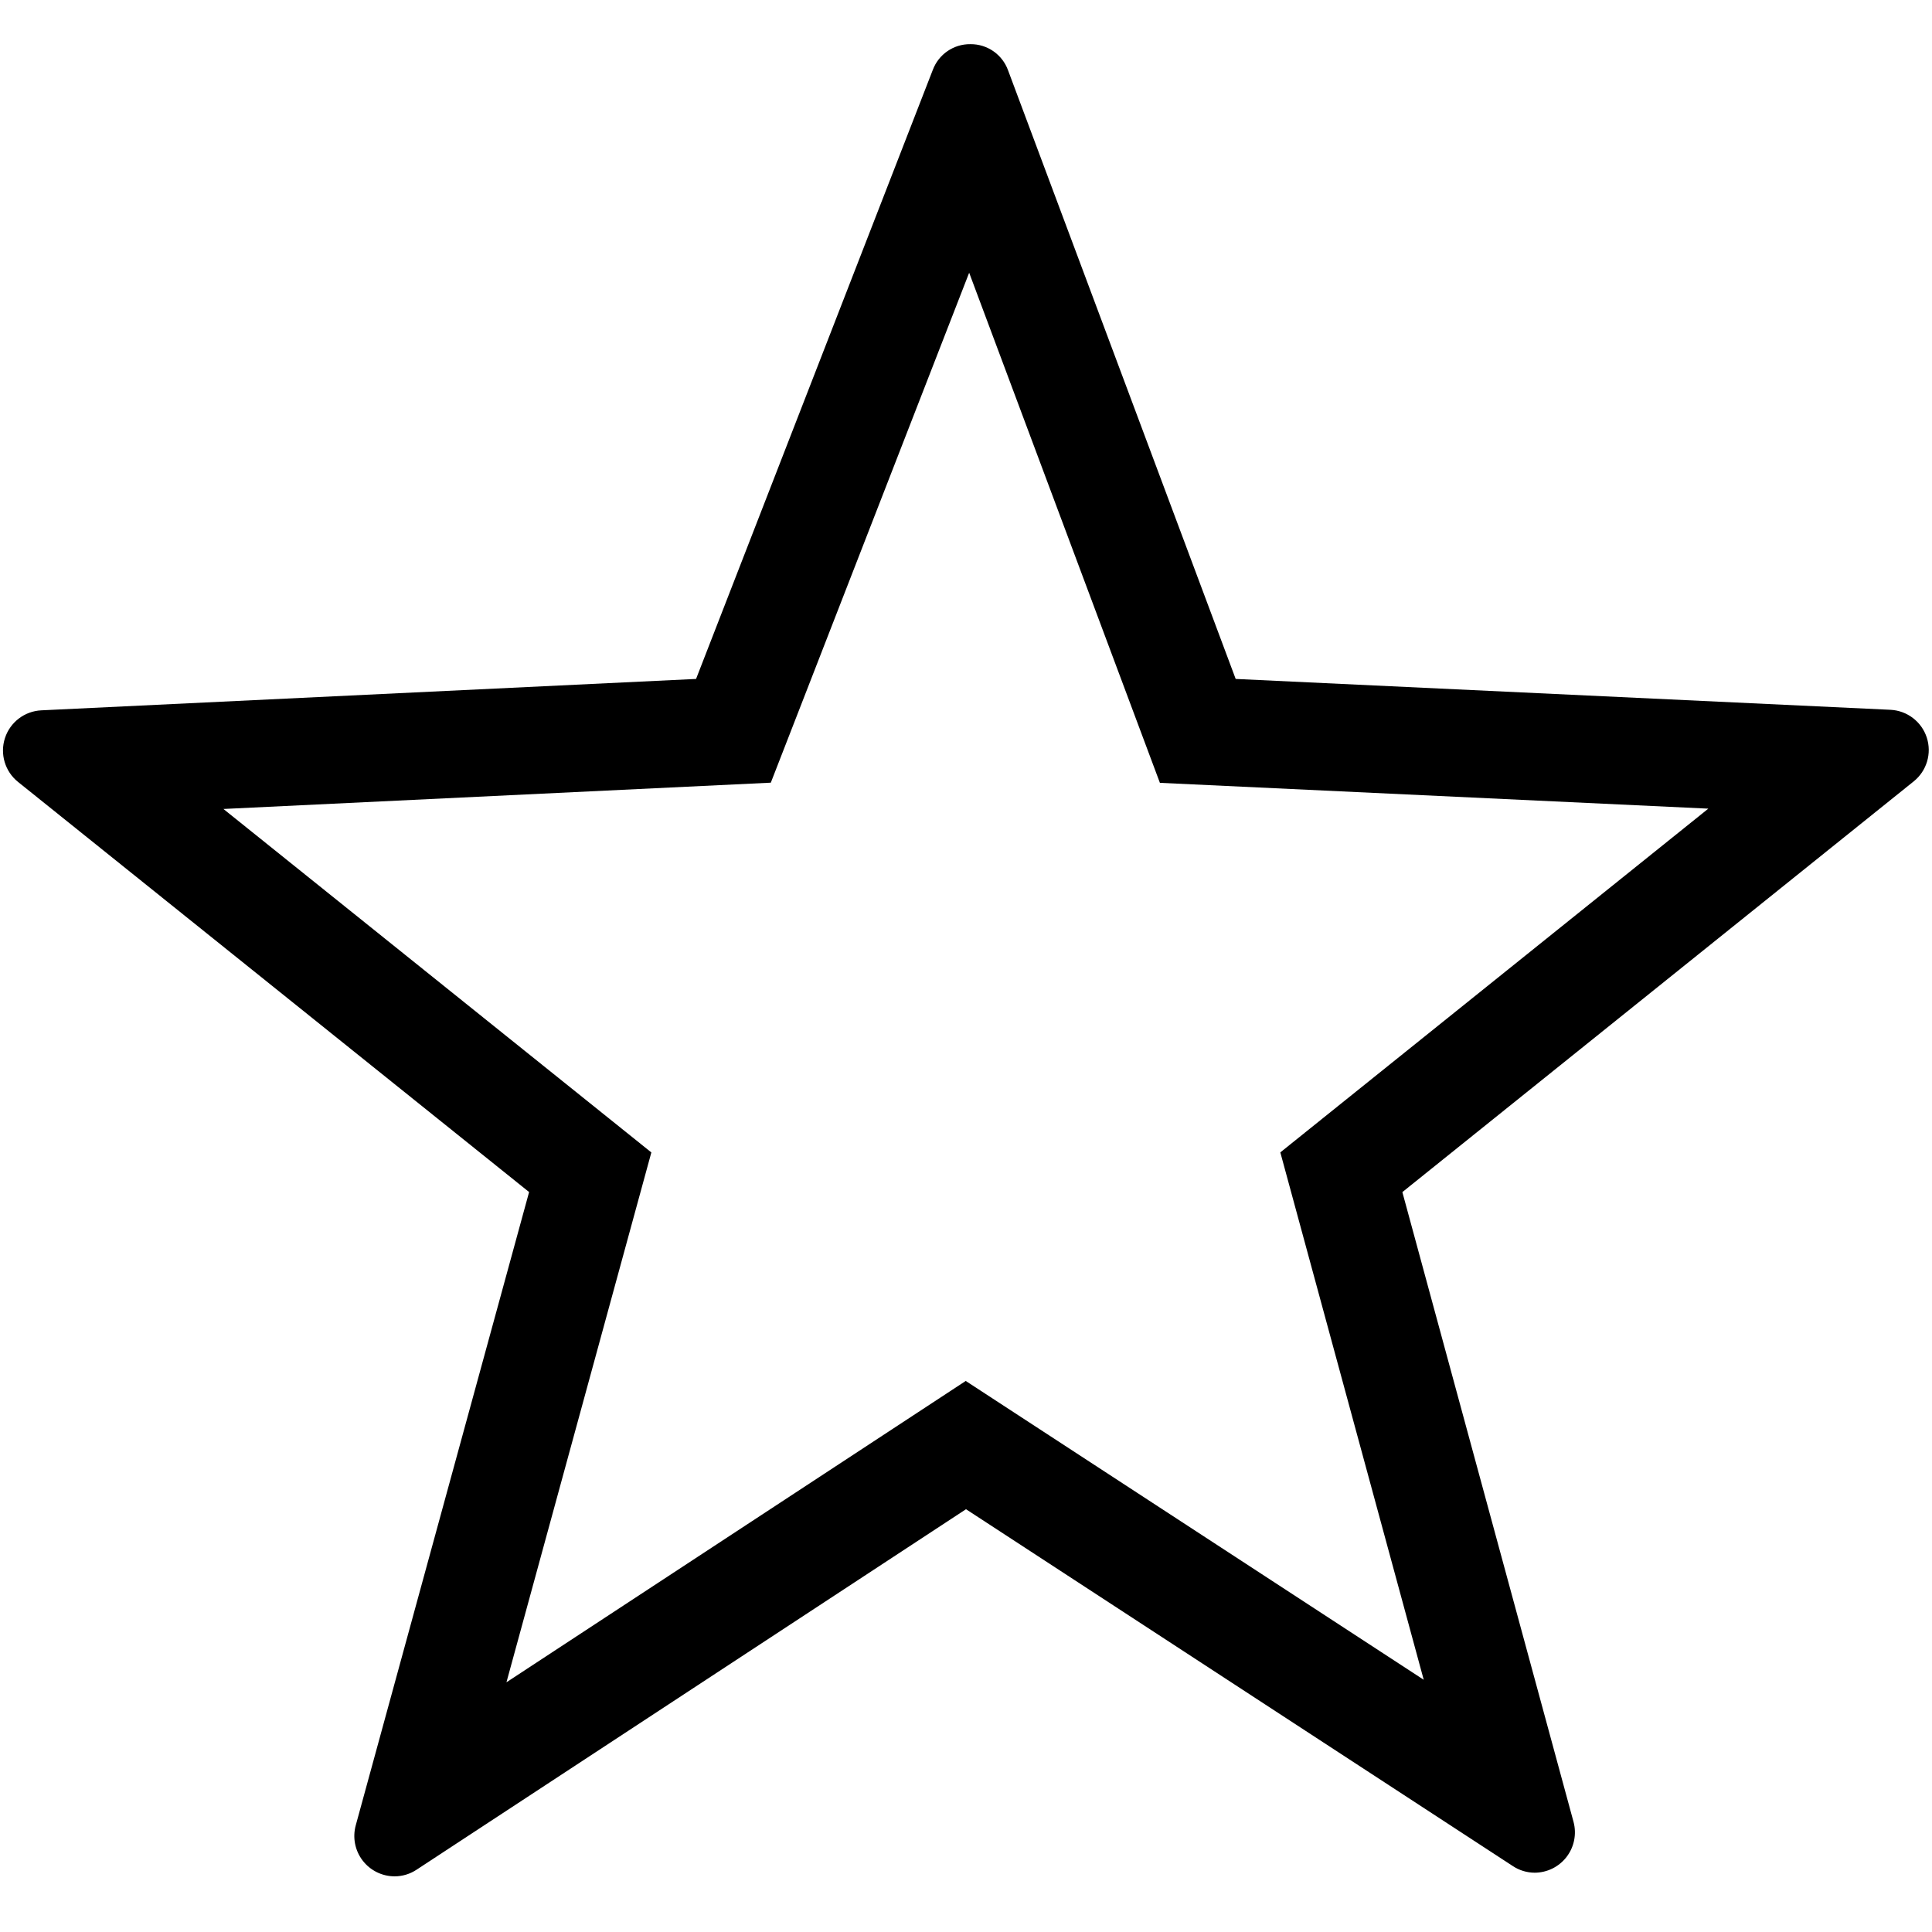
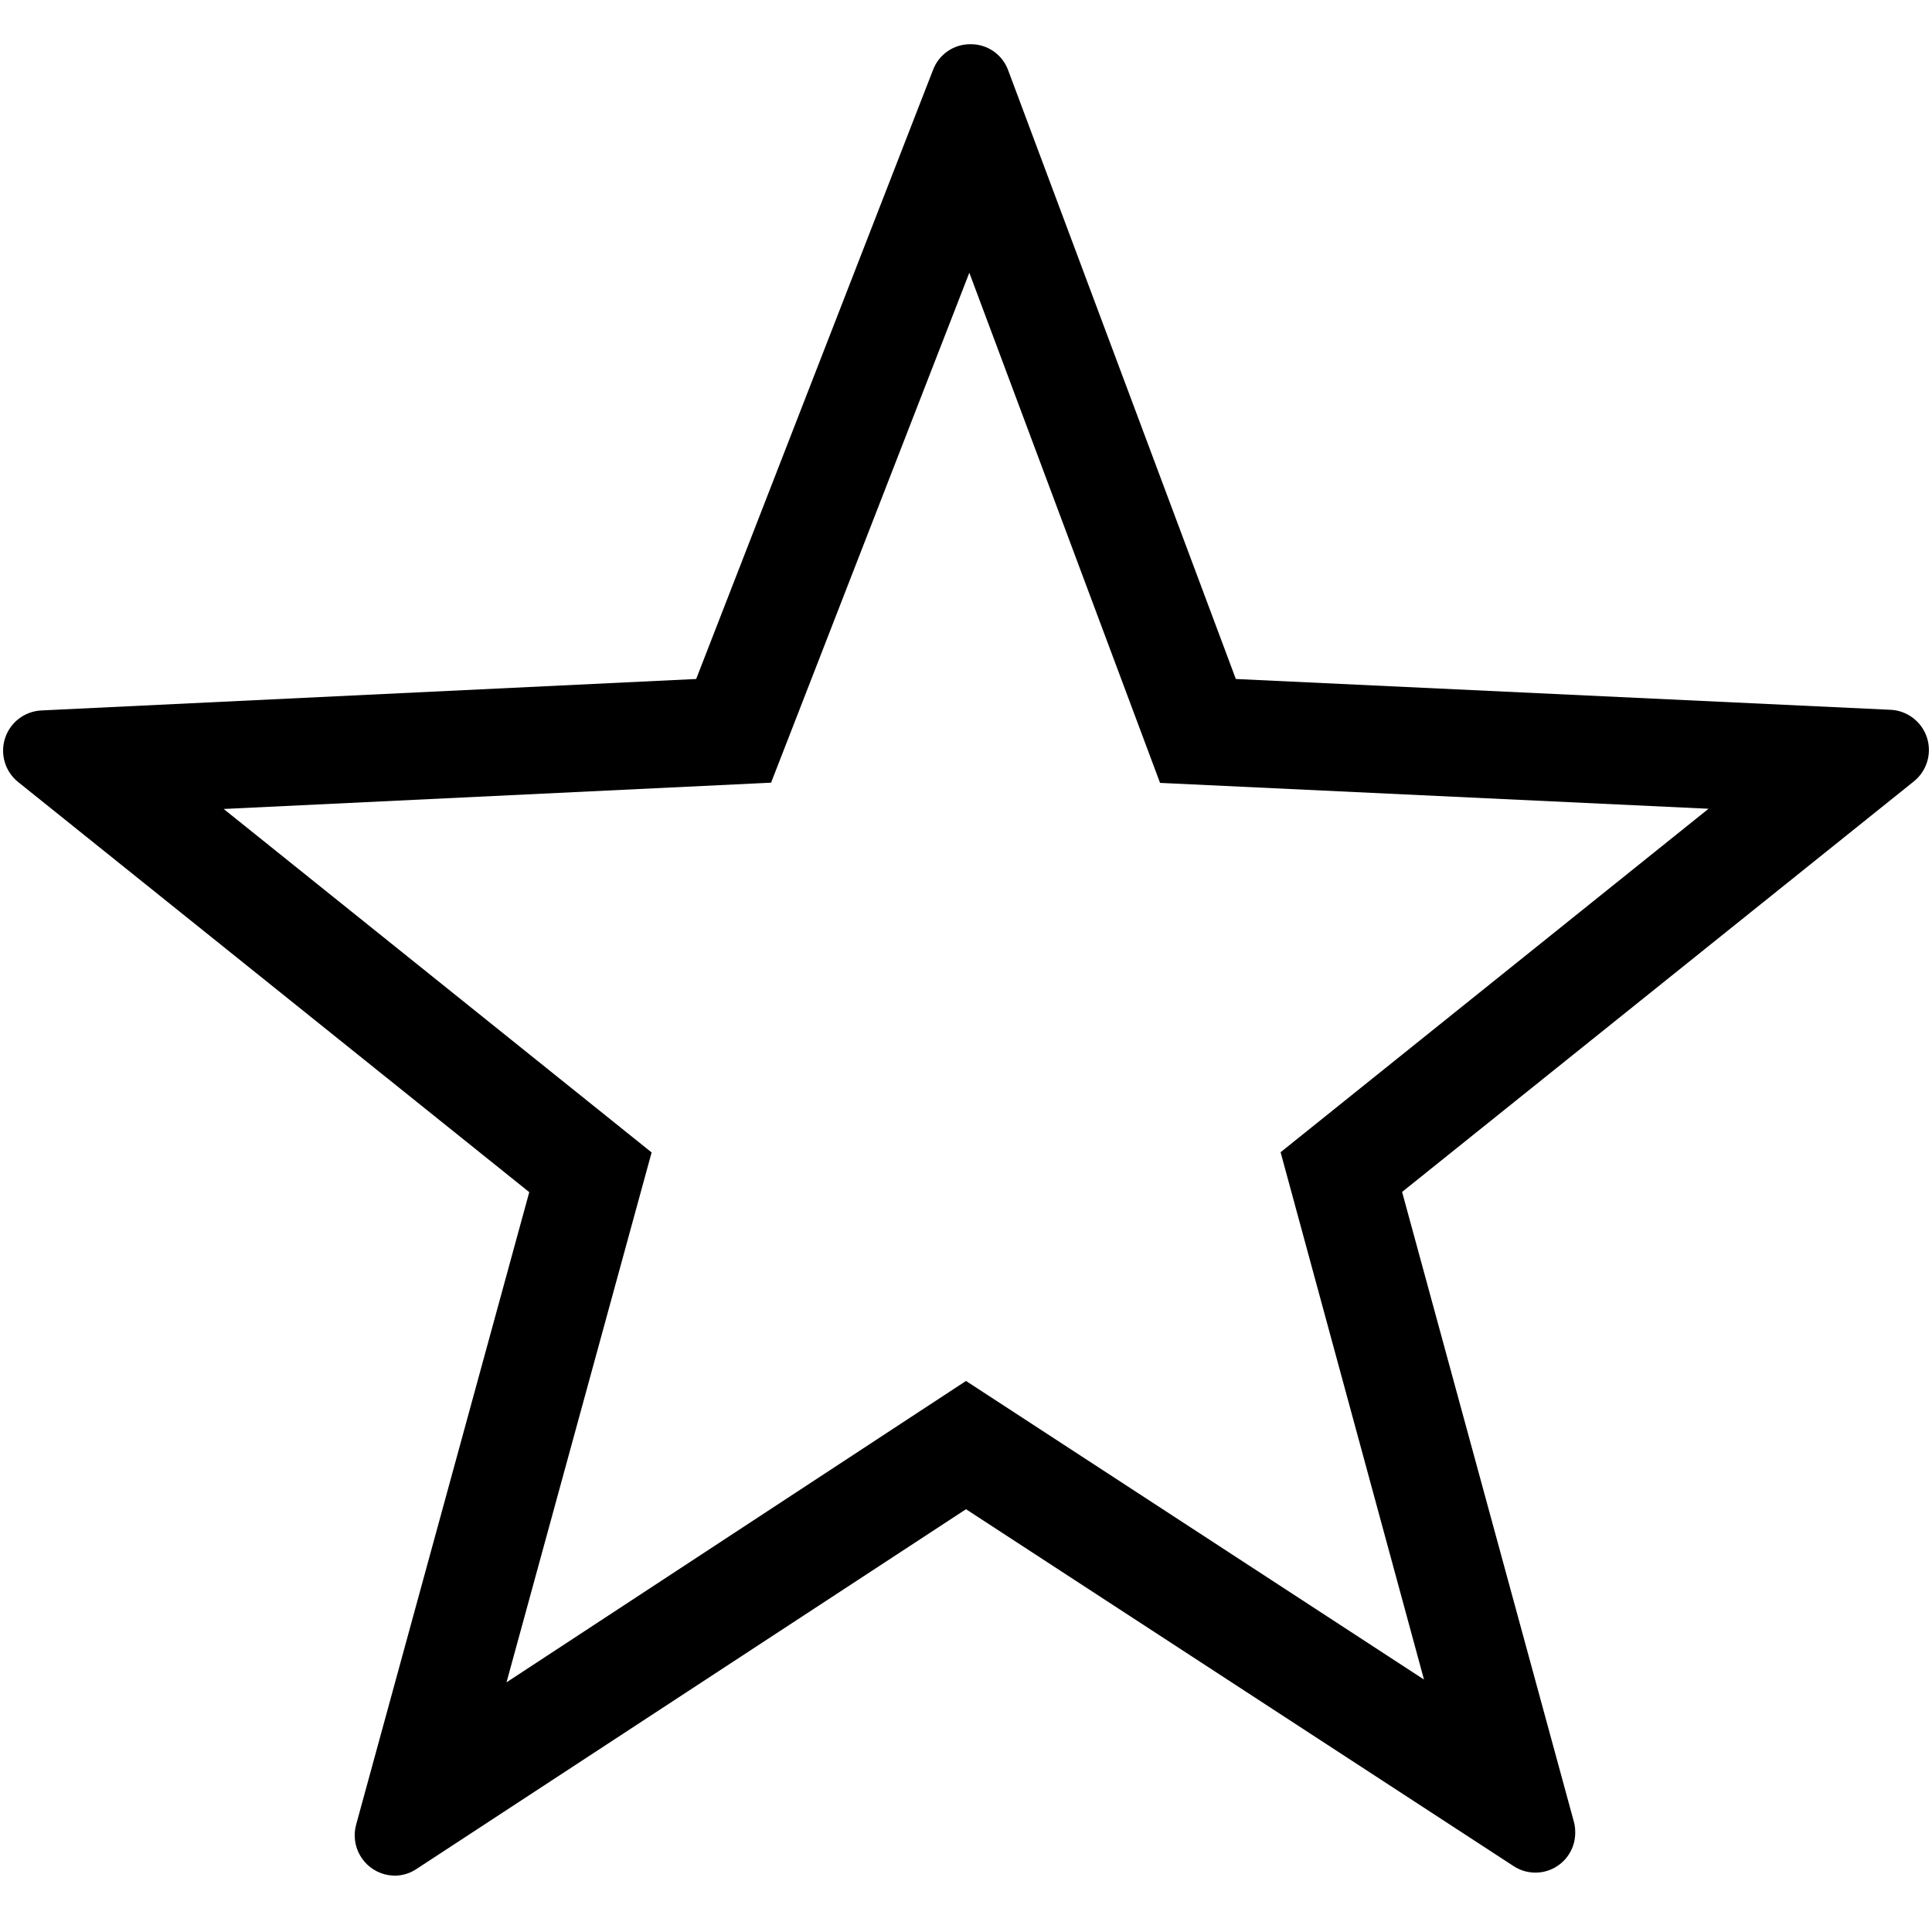
- <svg xmlns="http://www.w3.org/2000/svg" height="36" viewBox="0 0 36 36" width="36">
-   <path d="M18.059 5.082l3.554 9.505 10.219.481-7.975 6.405 2.672 9.827-8.534-5.568-8.558 5.615 2.7-9.873-7.974-6.4 10.2-.49zm.023-4.259a.738.738 0 0 0-.7.478l-4.412 11.35-12.2.585a.75.75 0 0 0-.434 1.334l9.523 7.642-3.23 11.8a.752.752 0 0 0 .725.951.742.742 0 0 0 .41-.125L18 28.122l10.187 6.648a.742.742 0 0 0 .408.125.752.752 0 0 0 .725-.949l-3.189-11.733 9.528-7.653a.75.75 0 0 0-.434-1.334l-12.2-.575-4.241-11.34a.738.738 0 0 0-.702-.488z" />
+ <svg xmlns="http://www.w3.org/2000/svg" height="18" viewBox="0 0 18 18" width="18">
+   <path d="M9.031 2.541l1.777 4.753 5.11.241-3.987 3.2 1.336 4.913L9 12.866l-4.281 2.808 1.352-4.937-3.987-3.2 5.1-.245zM9.042.412a.369.369 0 0 0-.349.239L6.486 6.326l-6.1.293a.375.375 0 0 0-.217.667l4.762 3.821L3.318 17a.376.376 0 0 0 .264.462.406.406 0 0 0 .1.013.367.367 0 0 0 .2-.063L9 14.061l5.1 3.324a.371.371 0 0 0 .576-.314.369.369 0 0 0-.013-.1l-1.6-5.866 4.768-3.825a.375.375 0 0 0-.217-.667l-6.1-.287L9.393.655a.369.369 0 0 0-.351-.243z" />
</svg>
